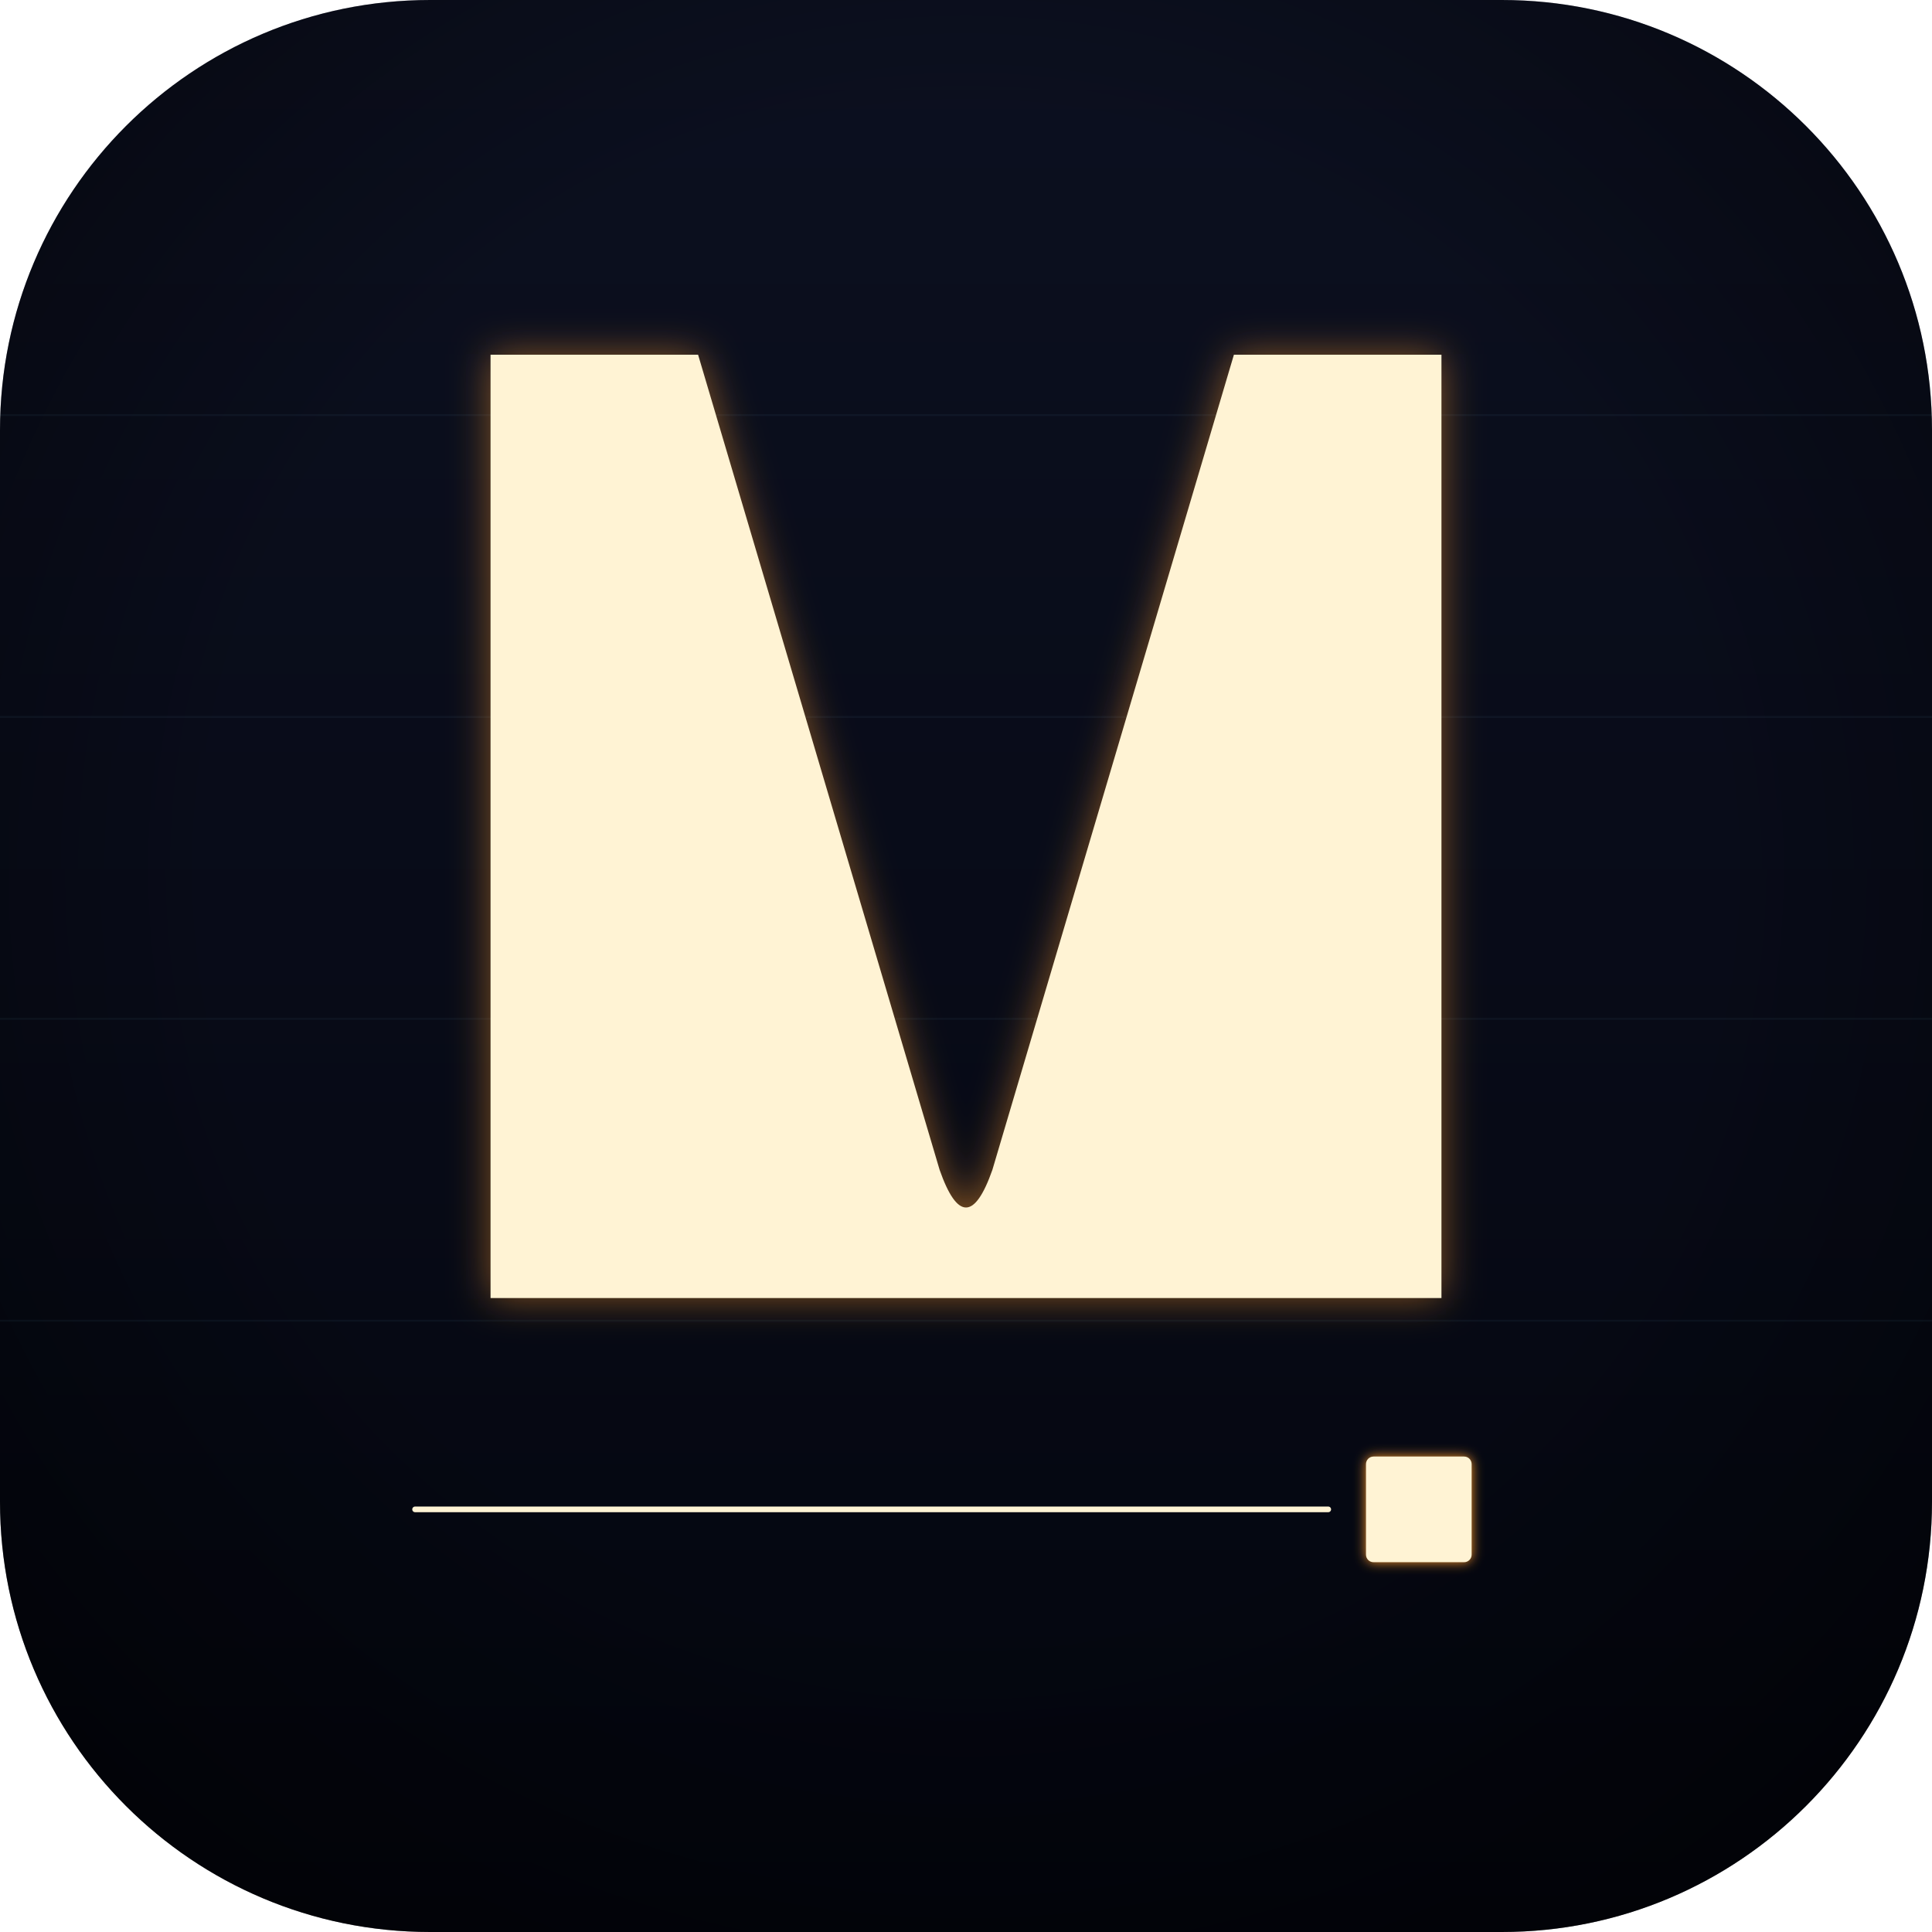
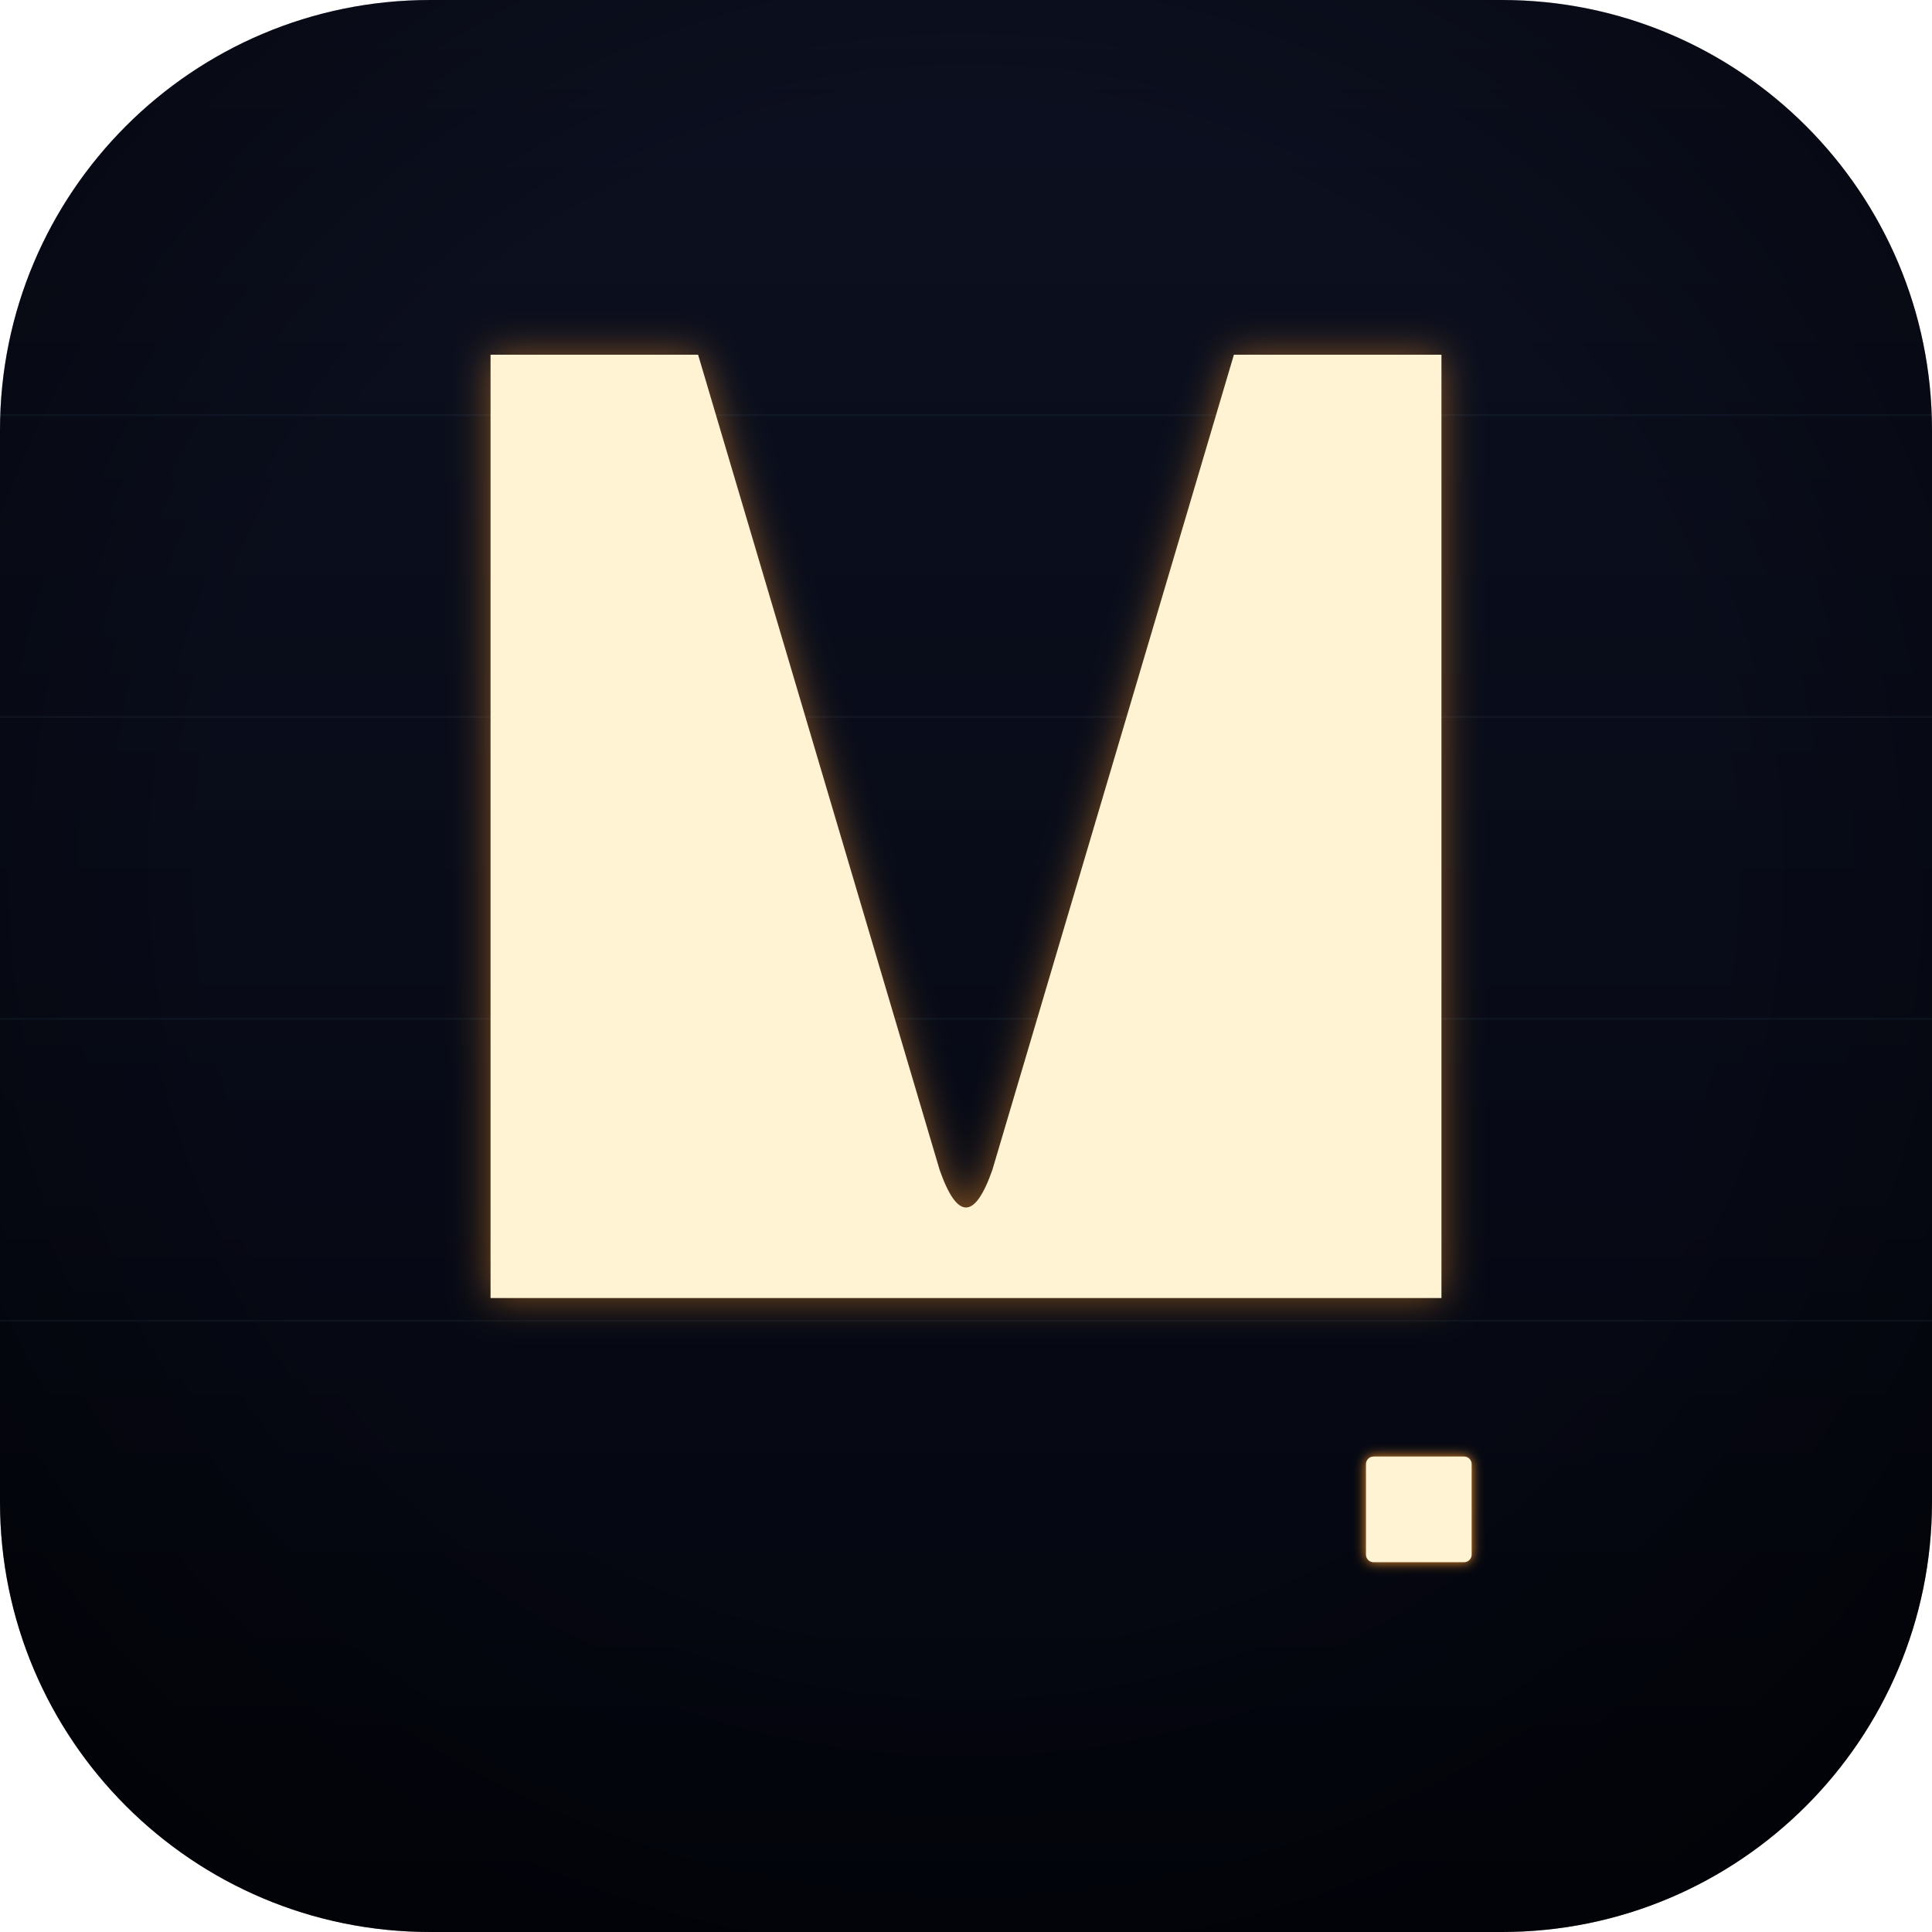
<svg xmlns="http://www.w3.org/2000/svg" viewBox="0 0 1024 1024">
  <defs>
    <linearGradient id="md-bg" x1="0" y1="0" x2="0" y2="1">
      <stop offset="0" stop-color="#0c1020" />
      <stop offset="0.6" stop-color="#070a16" />
      <stop offset="1" stop-color="#03050d" />
    </linearGradient>
    <radialGradient id="md-vignette" cx="0.5" cy="0.45" r="0.7">
      <stop offset="0.55" stop-color="#000000" stop-opacity="0" />
      <stop offset="1" stop-color="#000000" stop-opacity="0.55" />
    </radialGradient>
    <filter id="md-glow" x="-30%" y="-30%" width="160%" height="160%">
      <feGaussianBlur stdDeviation="10" />
    </filter>
    <filter id="md-glow-tight" x="-30%" y="-30%" width="160%" height="160%">
      <feGaussianBlur stdDeviation="3" />
    </filter>
  </defs>
  <rect width="1024" height="1024" rx="228" fill="url(#md-bg)" />
  <rect width="1024" height="1024" rx="228" fill="url(#md-vignette)" />
  <g opacity="0.05" stroke="#7ad6ff" stroke-width="1">
    <line x1="0" y1="220" x2="1024" y2="220" />
    <line x1="0" y1="380" x2="1024" y2="380" />
    <line x1="0" y1="540" x2="1024" y2="540" />
    <line x1="0" y1="700" x2="1024" y2="700" />
  </g>
  <g>
    <path d="M 260 188          L 370 188          L 498 620          Q 512 660 526 620          L 654 188          L 764 188          L 764 688          L 260 688 Z" fill="#ff9a2c" filter="url(#md-glow)" opacity="0.50" />
    <path d="M 260 188          L 370 188          L 498 620          Q 512 660 526 620          L 654 188          L 764 188          L 764 688          L 260 688 Z" fill="#fff3d4" />
  </g>
  <g>
-     <line x1="220" y1="800" x2="704" y2="800" stroke="#ff9a2c" stroke-width="6" stroke-linecap="round" filter="url(#md-glow-tight)" opacity="0.95" />
-     <line x1="220" y1="800" x2="704" y2="800" stroke="#fff3d4" stroke-width="3" stroke-linecap="round" />
    <rect x="724" y="772" width="56" height="56" rx="4" fill="#ff9a2c" filter="url(#md-glow-tight)" opacity="0.95" />
    <rect x="724" y="772" width="56" height="56" rx="4" fill="#fff3d4" />
  </g>
</svg>
